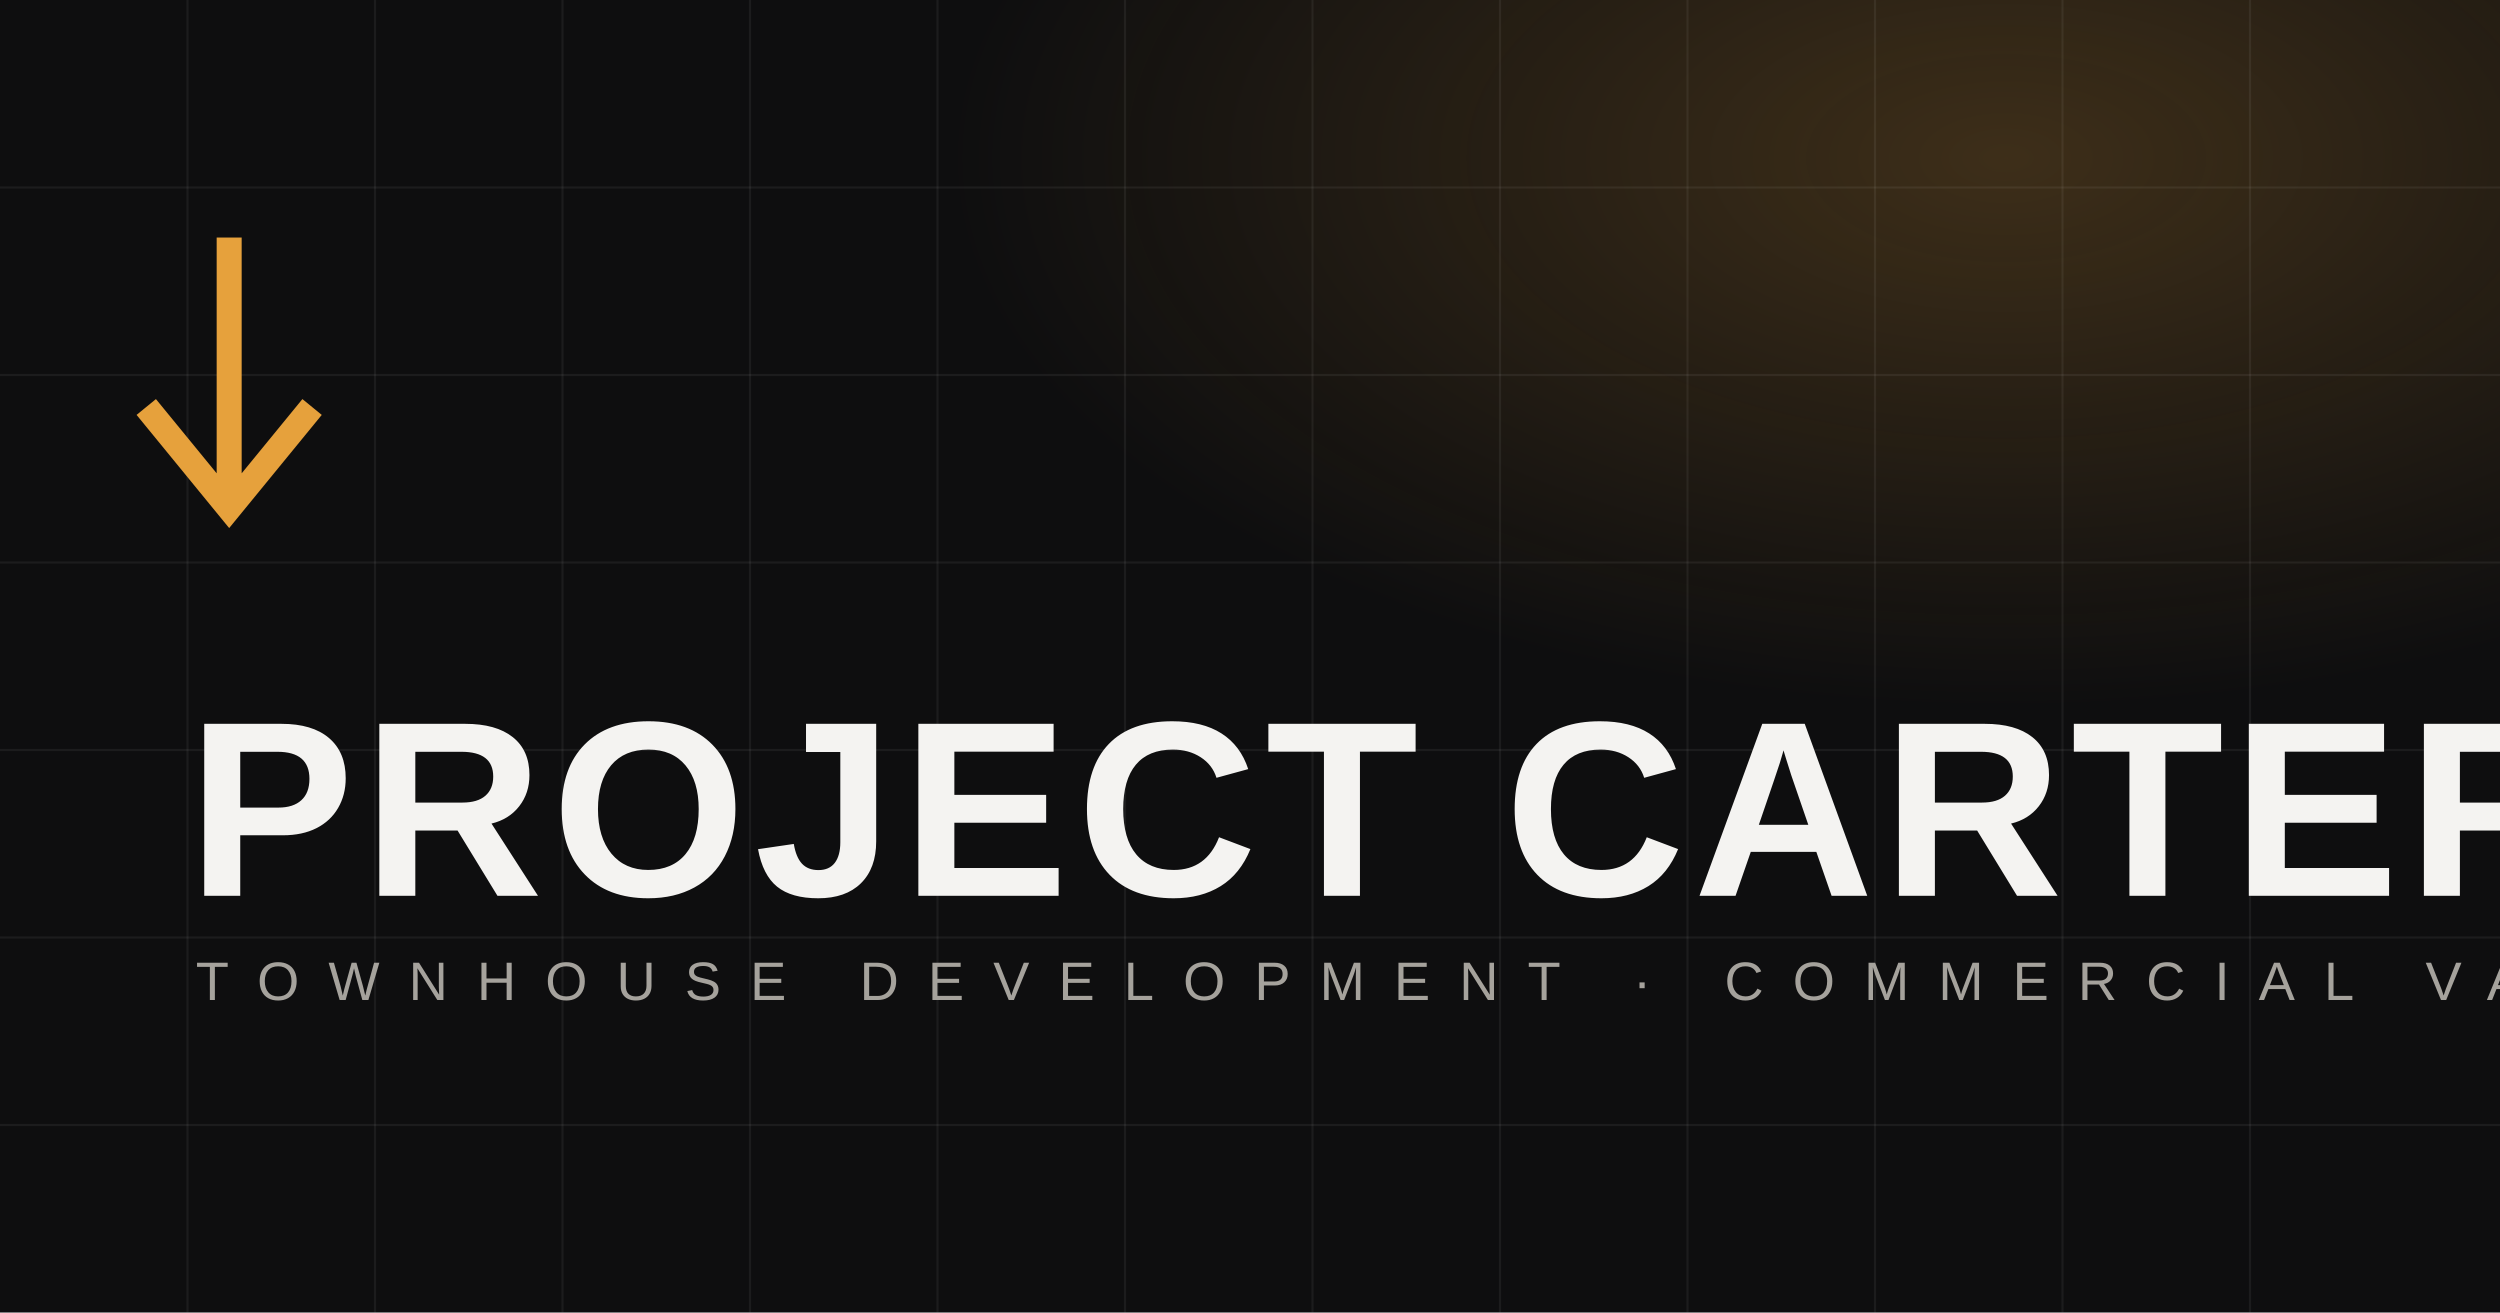
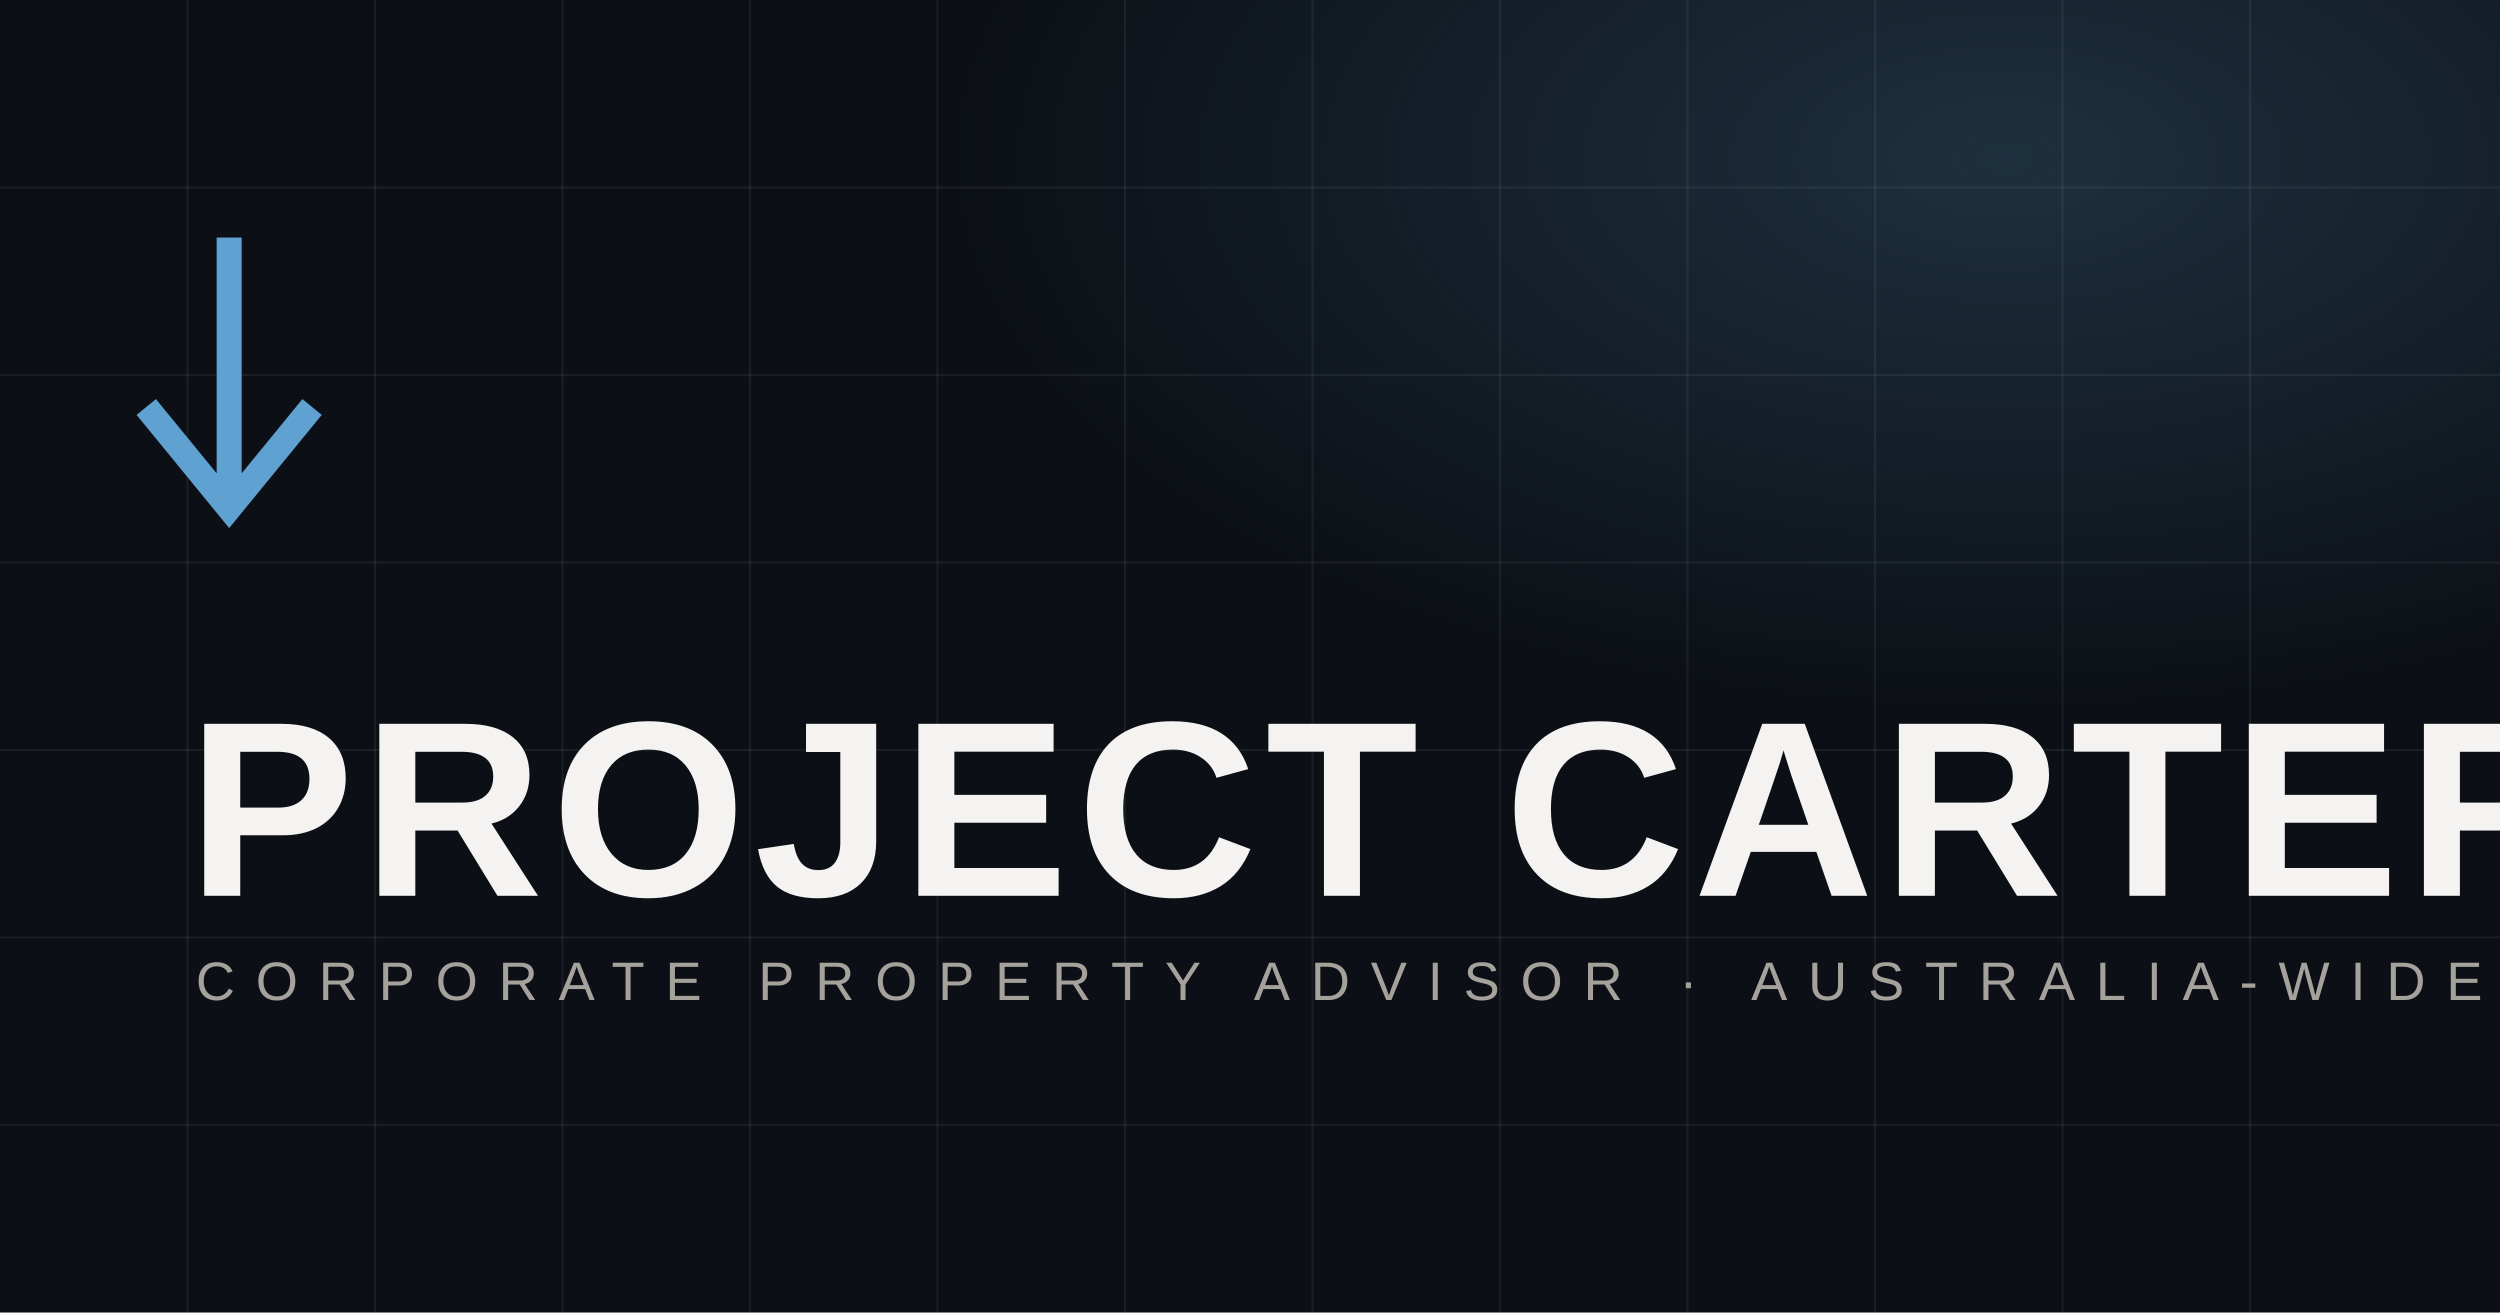
<svg xmlns="http://www.w3.org/2000/svg" viewBox="0 0 1200 630">
-   <rect width="1200" height="630" fill="#0e0e0f" />
+   <rect width="1200" height="630" fill="#0c1016" />
  <defs>
    <radialGradient id="g" cx="80%" cy="12%" r="70%">
-       <stop offset="0%" stop-color="#e6a13c" stop-opacity="0.22" />
-       <stop offset="60%" stop-color="#e6a13c" stop-opacity="0" />
+       <stop offset="0%" stop-color="#5fa1d0" stop-opacity="0.22" />
+       <stop offset="60%" stop-color="#5fa1d0" stop-opacity="0" />
    </radialGradient>
  </defs>
  <rect width="1200" height="630" fill="url(#g)" />
  <g stroke="#ffffff" stroke-opacity="0.06" stroke-width="1">
    <path d="M0 90 H1200 M0 180 H1200 M0 270 H1200 M0 360 H1200 M0 450 H1200 M0 540 H1200" />
    <path d="M90 0 V630 M180 0 V630 M270 0 V630 M360 0 V630 M450 0 V630 M540 0 V630 M630 0 V630 M720 0 V630 M810 0 V630 M900 0 V630 M990 0 V630 M1080 0 V630" />
  </g>
-   <path d="M110 120 V236 M74 200 L110 244 L146 200" fill="none" stroke="#e6a13c" stroke-width="12" stroke-linecap="square" />
+   <path d="M110 120 V236 M74 200 L110 244 L146 200" fill="none" stroke="#5fa1d0" stroke-width="12" stroke-linecap="square" />
  <text x="90" y="430" fill="#f4f3f1" font-family="Arial Narrow, Arial, sans-serif" font-size="120" font-weight="700" letter-spacing="4">PROJECT CARTER</text>
-   <text x="94" y="480" fill="#a5a29c" font-family="Arial, sans-serif" font-size="26" letter-spacing="14">TOWNHOUSE DEVELOPMENT · COMMERCIAL VALUE-ADD</text>
+   <text x="94" y="480" fill="#a5a29c" font-family="Arial, sans-serif" font-size="26" letter-spacing="10">CORPORATE PROPERTY ADVISOR · AUSTRALIA-WIDE</text>
</svg>
